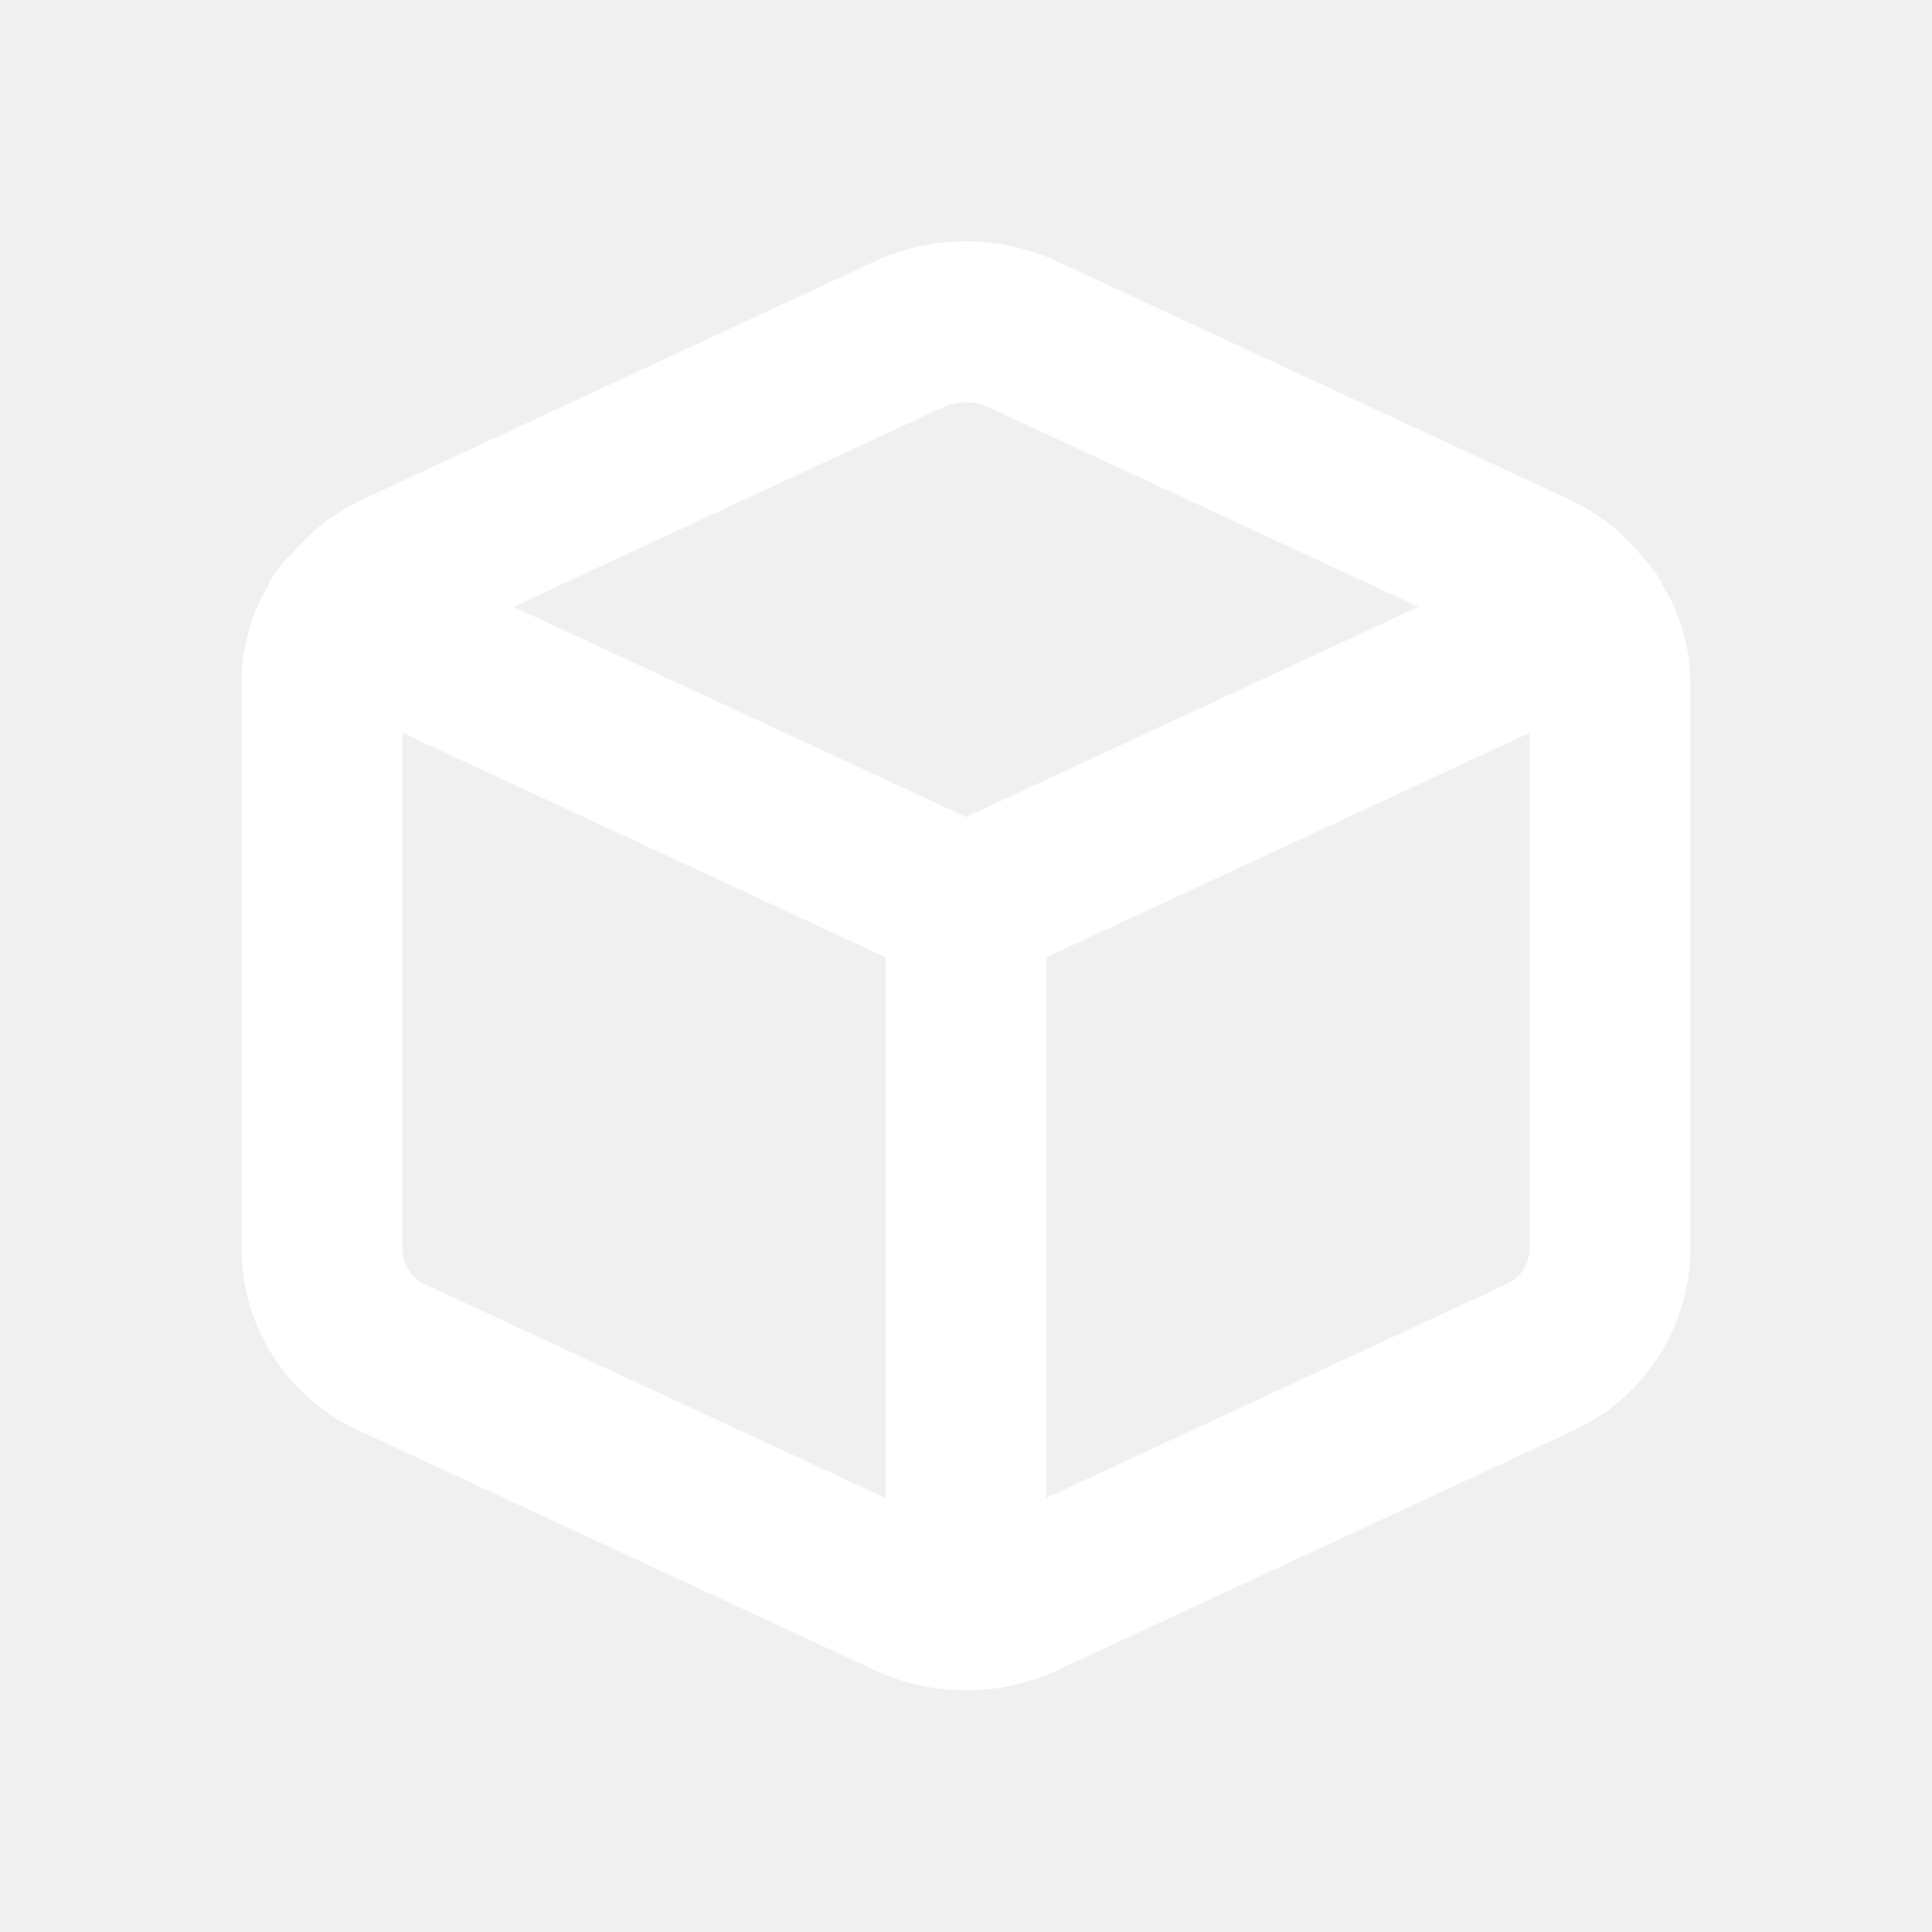
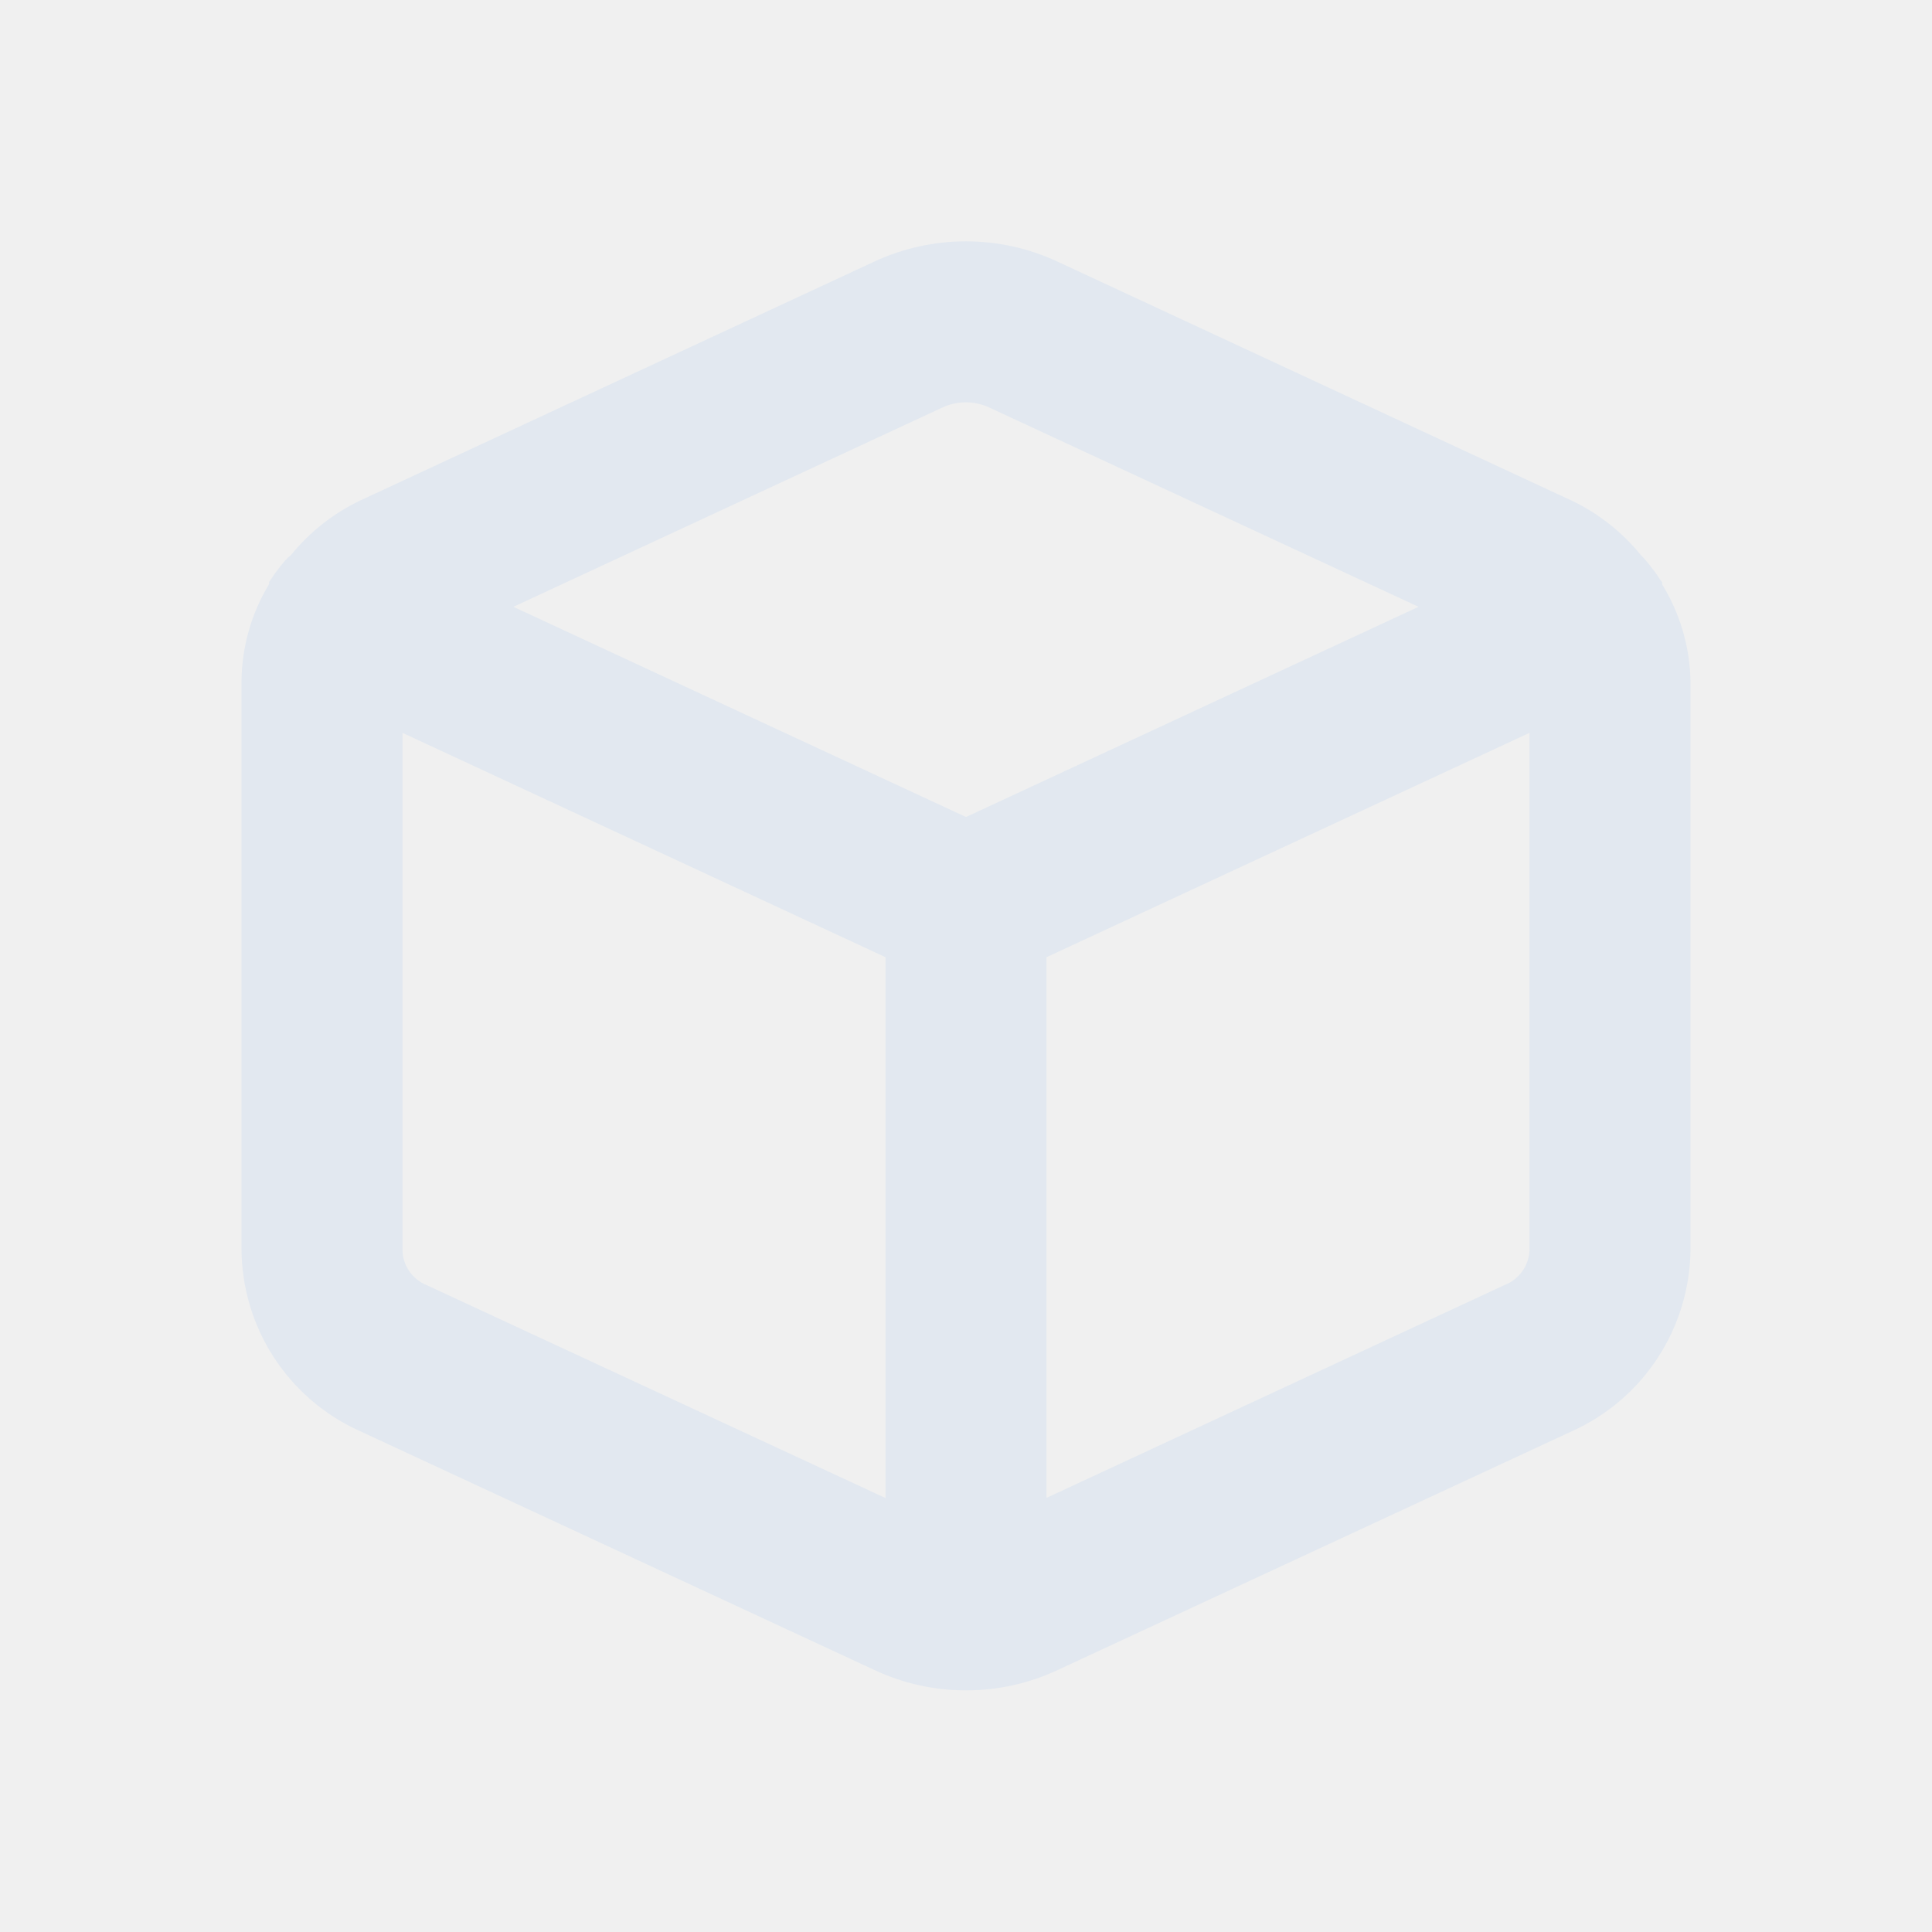
<svg xmlns="http://www.w3.org/2000/svg" width="35" height="35" viewBox="0 0 24 24" fill="none">
-   <path d="M12 20.998C11.606 20.999 11.217 20.912 10.861 20.745L4.461 17.773C4.028 17.577 3.661 17.26 3.402 16.862C3.143 16.463 3.004 15.999 3 15.524V8.457C3.005 8.034 3.123 7.619 3.342 7.257C3.343 7.253 3.343 7.248 3.342 7.244C3.341 7.239 3.341 7.235 3.342 7.23C3.344 7.226 3.347 7.222 3.351 7.218L3.359 7.207C3.397 7.147 3.439 7.089 3.484 7.033L3.508 7.003C3.52 6.99 3.531 6.976 3.542 6.963C3.563 6.939 3.586 6.917 3.612 6.898C3.844 6.612 4.137 6.38 4.469 6.22L10.866 3.247C11.221 3.083 11.607 2.998 11.998 2.998C12.39 2.998 12.776 3.083 13.131 3.247L19.531 6.222C19.863 6.382 20.155 6.614 20.387 6.9C20.409 6.92 20.429 6.942 20.447 6.965L20.477 7L20.515 7.05C20.557 7.102 20.596 7.157 20.632 7.214L20.639 7.223C20.643 7.226 20.646 7.23 20.648 7.235C20.649 7.24 20.649 7.245 20.648 7.25C20.648 7.253 20.648 7.257 20.648 7.26C20.87 7.62 20.991 8.034 21 8.457V15.54C20.992 16.014 20.85 16.476 20.59 16.872C20.33 17.269 19.962 17.583 19.53 17.778L13.13 20.75C12.776 20.914 12.39 20.999 12 20.998ZM5 9.104V15.532C5.002 15.626 5.032 15.716 5.085 15.793C5.139 15.87 5.213 15.929 5.3 15.964L11 18.609V11.891L5 9.104ZM19 9.104L13 11.891V18.607L18.69 15.963C18.777 15.93 18.852 15.872 18.907 15.797C18.962 15.721 18.994 15.632 19 15.539V9.104ZM12 4.998C11.899 4.998 11.799 5.019 11.708 5.062L6.378 7.538L12 10.149L17.621 7.538L12.292 5.064C12.201 5.021 12.101 4.998 12 4.998V4.998Z" fill="white" />
+   <path d="M12 20.998C11.606 20.999 11.217 20.912 10.861 20.745L4.461 17.773C4.028 17.577 3.661 17.26 3.402 16.862C3.143 16.463 3.004 15.999 3 15.524V8.457C3.005 8.034 3.123 7.619 3.342 7.257C3.343 7.253 3.343 7.248 3.342 7.244C3.341 7.239 3.341 7.235 3.342 7.23C3.344 7.226 3.347 7.222 3.351 7.218L3.359 7.207C3.397 7.147 3.439 7.089 3.484 7.033L3.508 7.003C3.52 6.99 3.531 6.976 3.542 6.963C3.563 6.939 3.586 6.917 3.612 6.898C3.844 6.612 4.137 6.38 4.469 6.22L10.866 3.247C11.221 3.083 11.607 2.998 11.998 2.998C12.39 2.998 12.776 3.083 13.131 3.247L19.531 6.222C19.863 6.382 20.155 6.614 20.387 6.9C20.409 6.92 20.429 6.942 20.447 6.965L20.477 7L20.515 7.05C20.557 7.102 20.596 7.157 20.632 7.214L20.639 7.223C20.643 7.226 20.646 7.23 20.648 7.235C20.649 7.24 20.649 7.245 20.648 7.25C20.648 7.253 20.648 7.257 20.648 7.26C20.87 7.62 20.991 8.034 21 8.457V15.54C20.992 16.014 20.85 16.476 20.59 16.872C20.33 17.269 19.962 17.583 19.53 17.778L13.13 20.75C12.776 20.914 12.39 20.999 12 20.998ZM5 9.104V15.532C5.002 15.626 5.032 15.716 5.085 15.793C5.139 15.87 5.213 15.929 5.3 15.964L11 18.609V11.891L5 9.104ZM19 9.104L13 11.891V18.607L18.69 15.963C18.777 15.93 18.852 15.872 18.907 15.797C18.962 15.721 18.994 15.632 19 15.539V9.104ZM12 4.998C11.899 4.998 11.799 5.019 11.708 5.062L6.378 7.538L12 10.149L17.621 7.538L12.292 5.064C12.201 5.021 12.101 4.998 12 4.998V4.998Z" fill="#e2e8f0" />
</svg>
